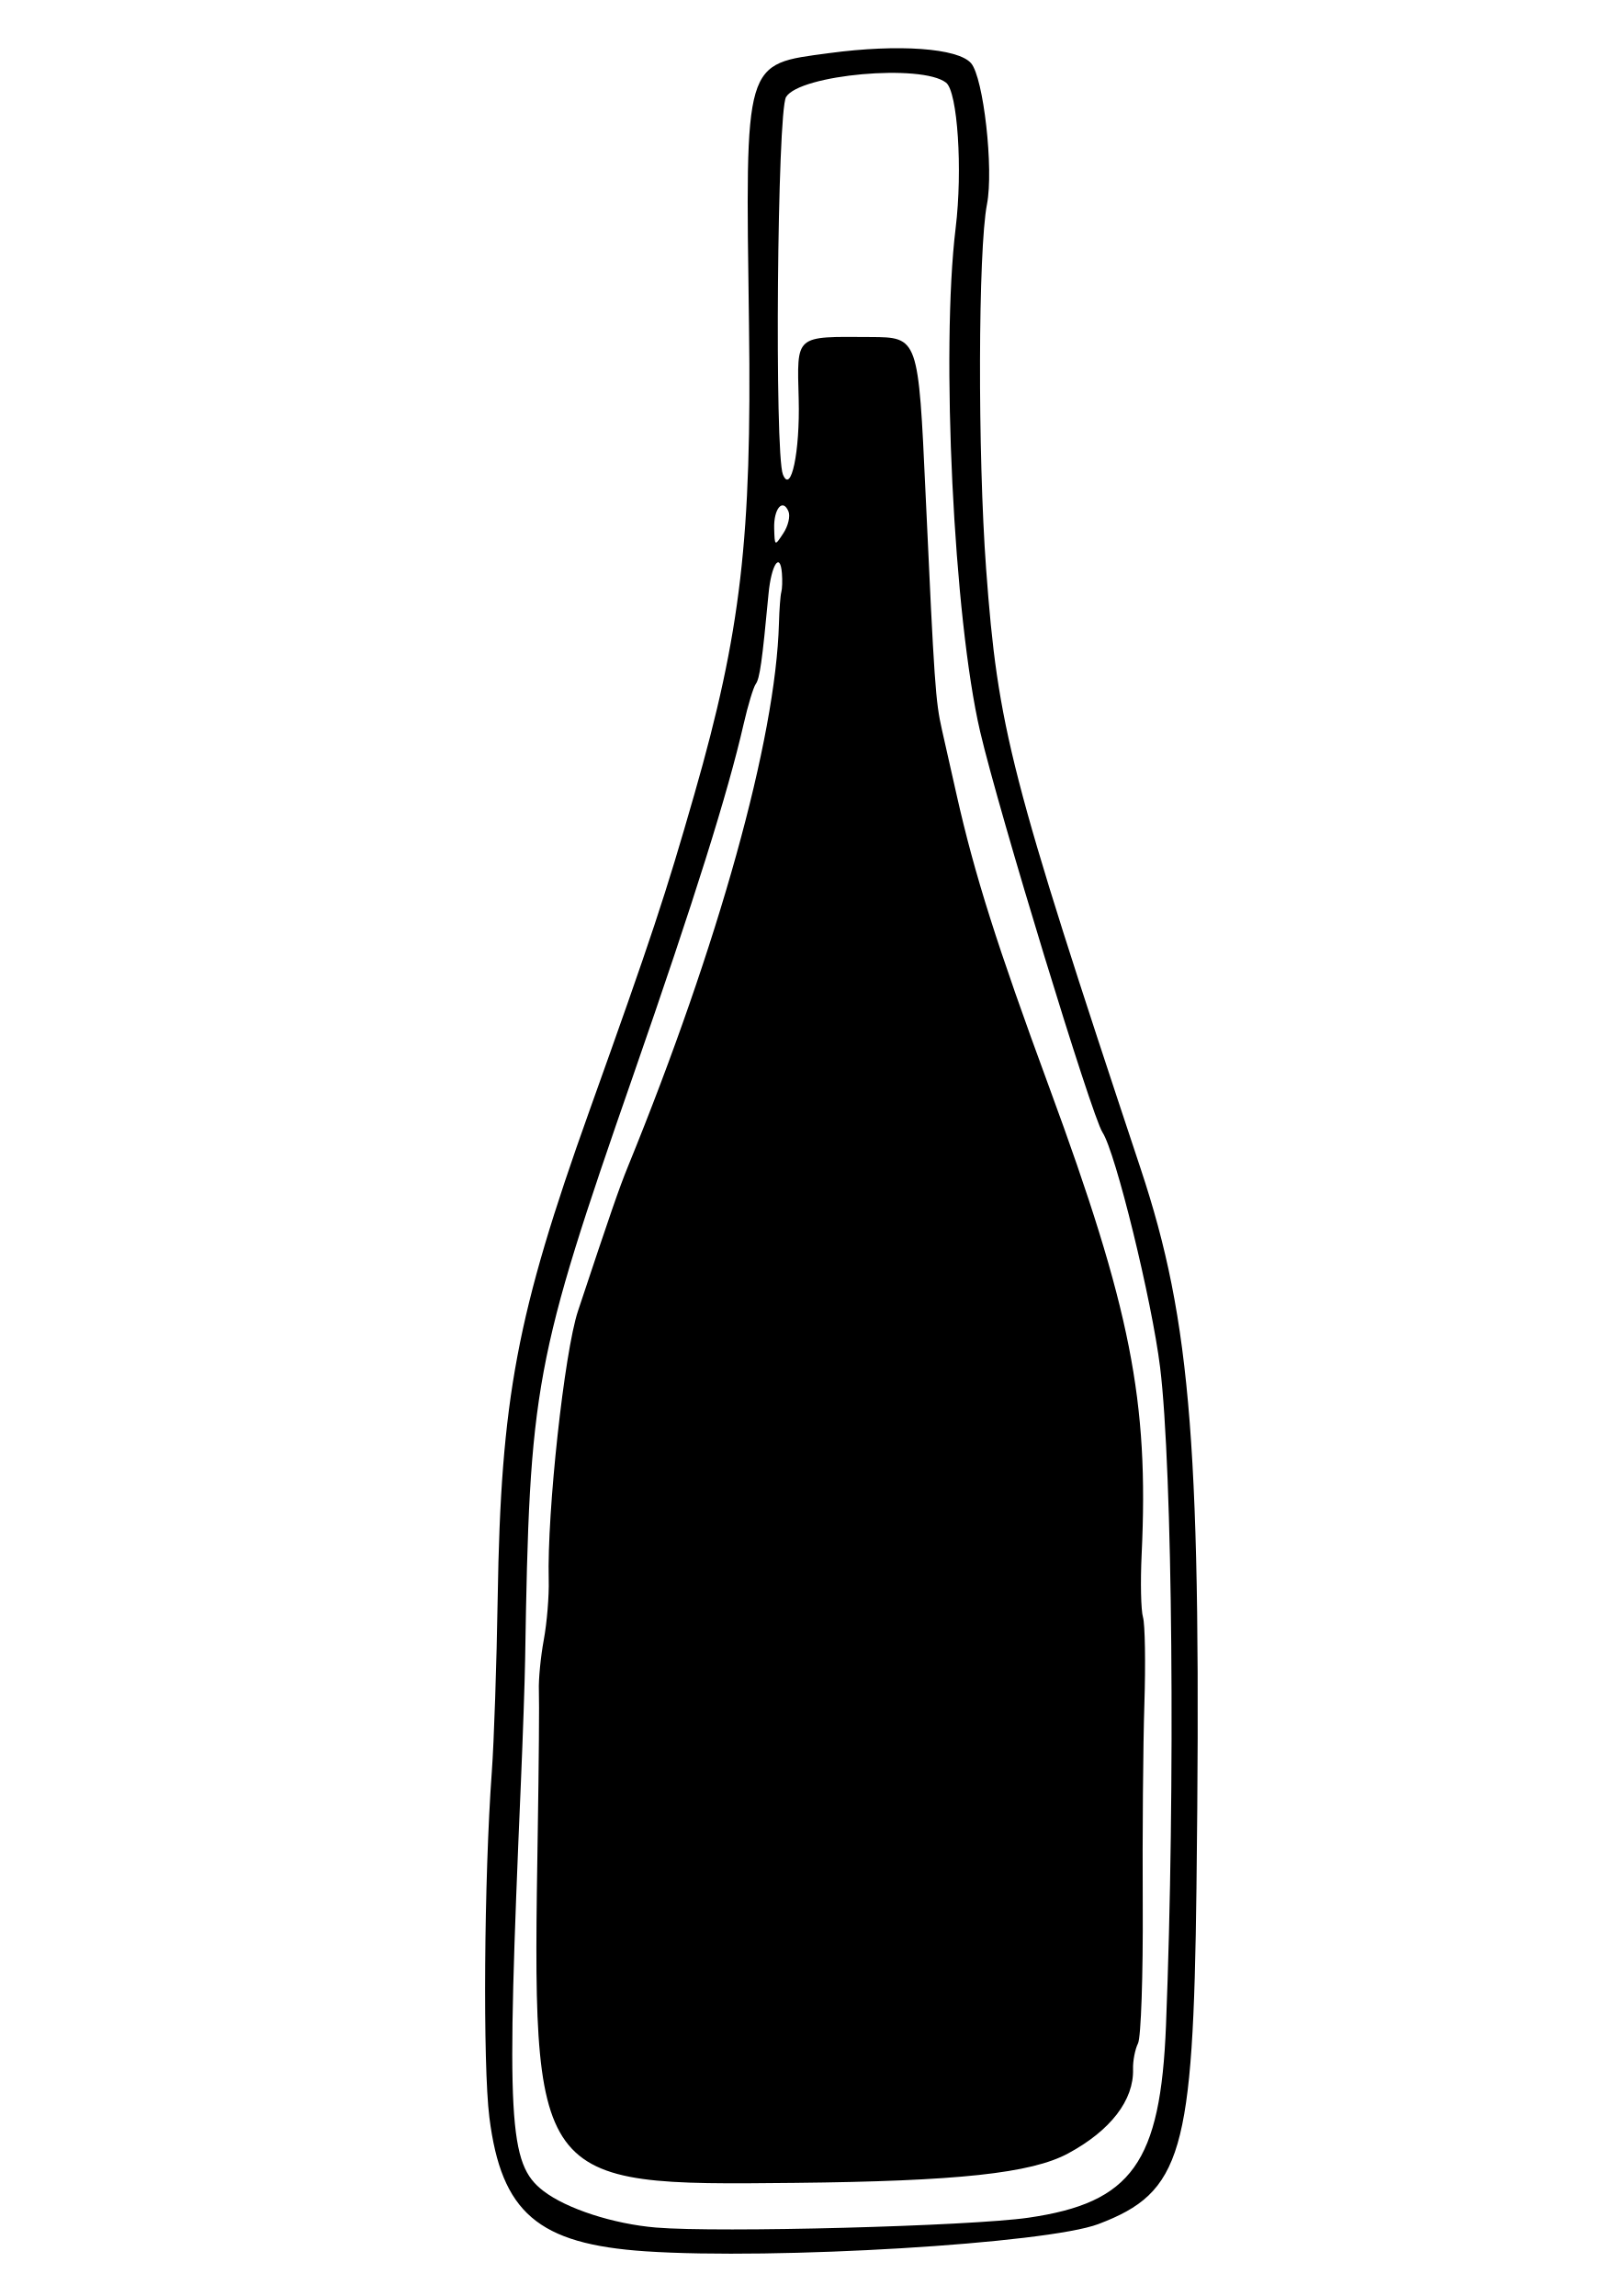
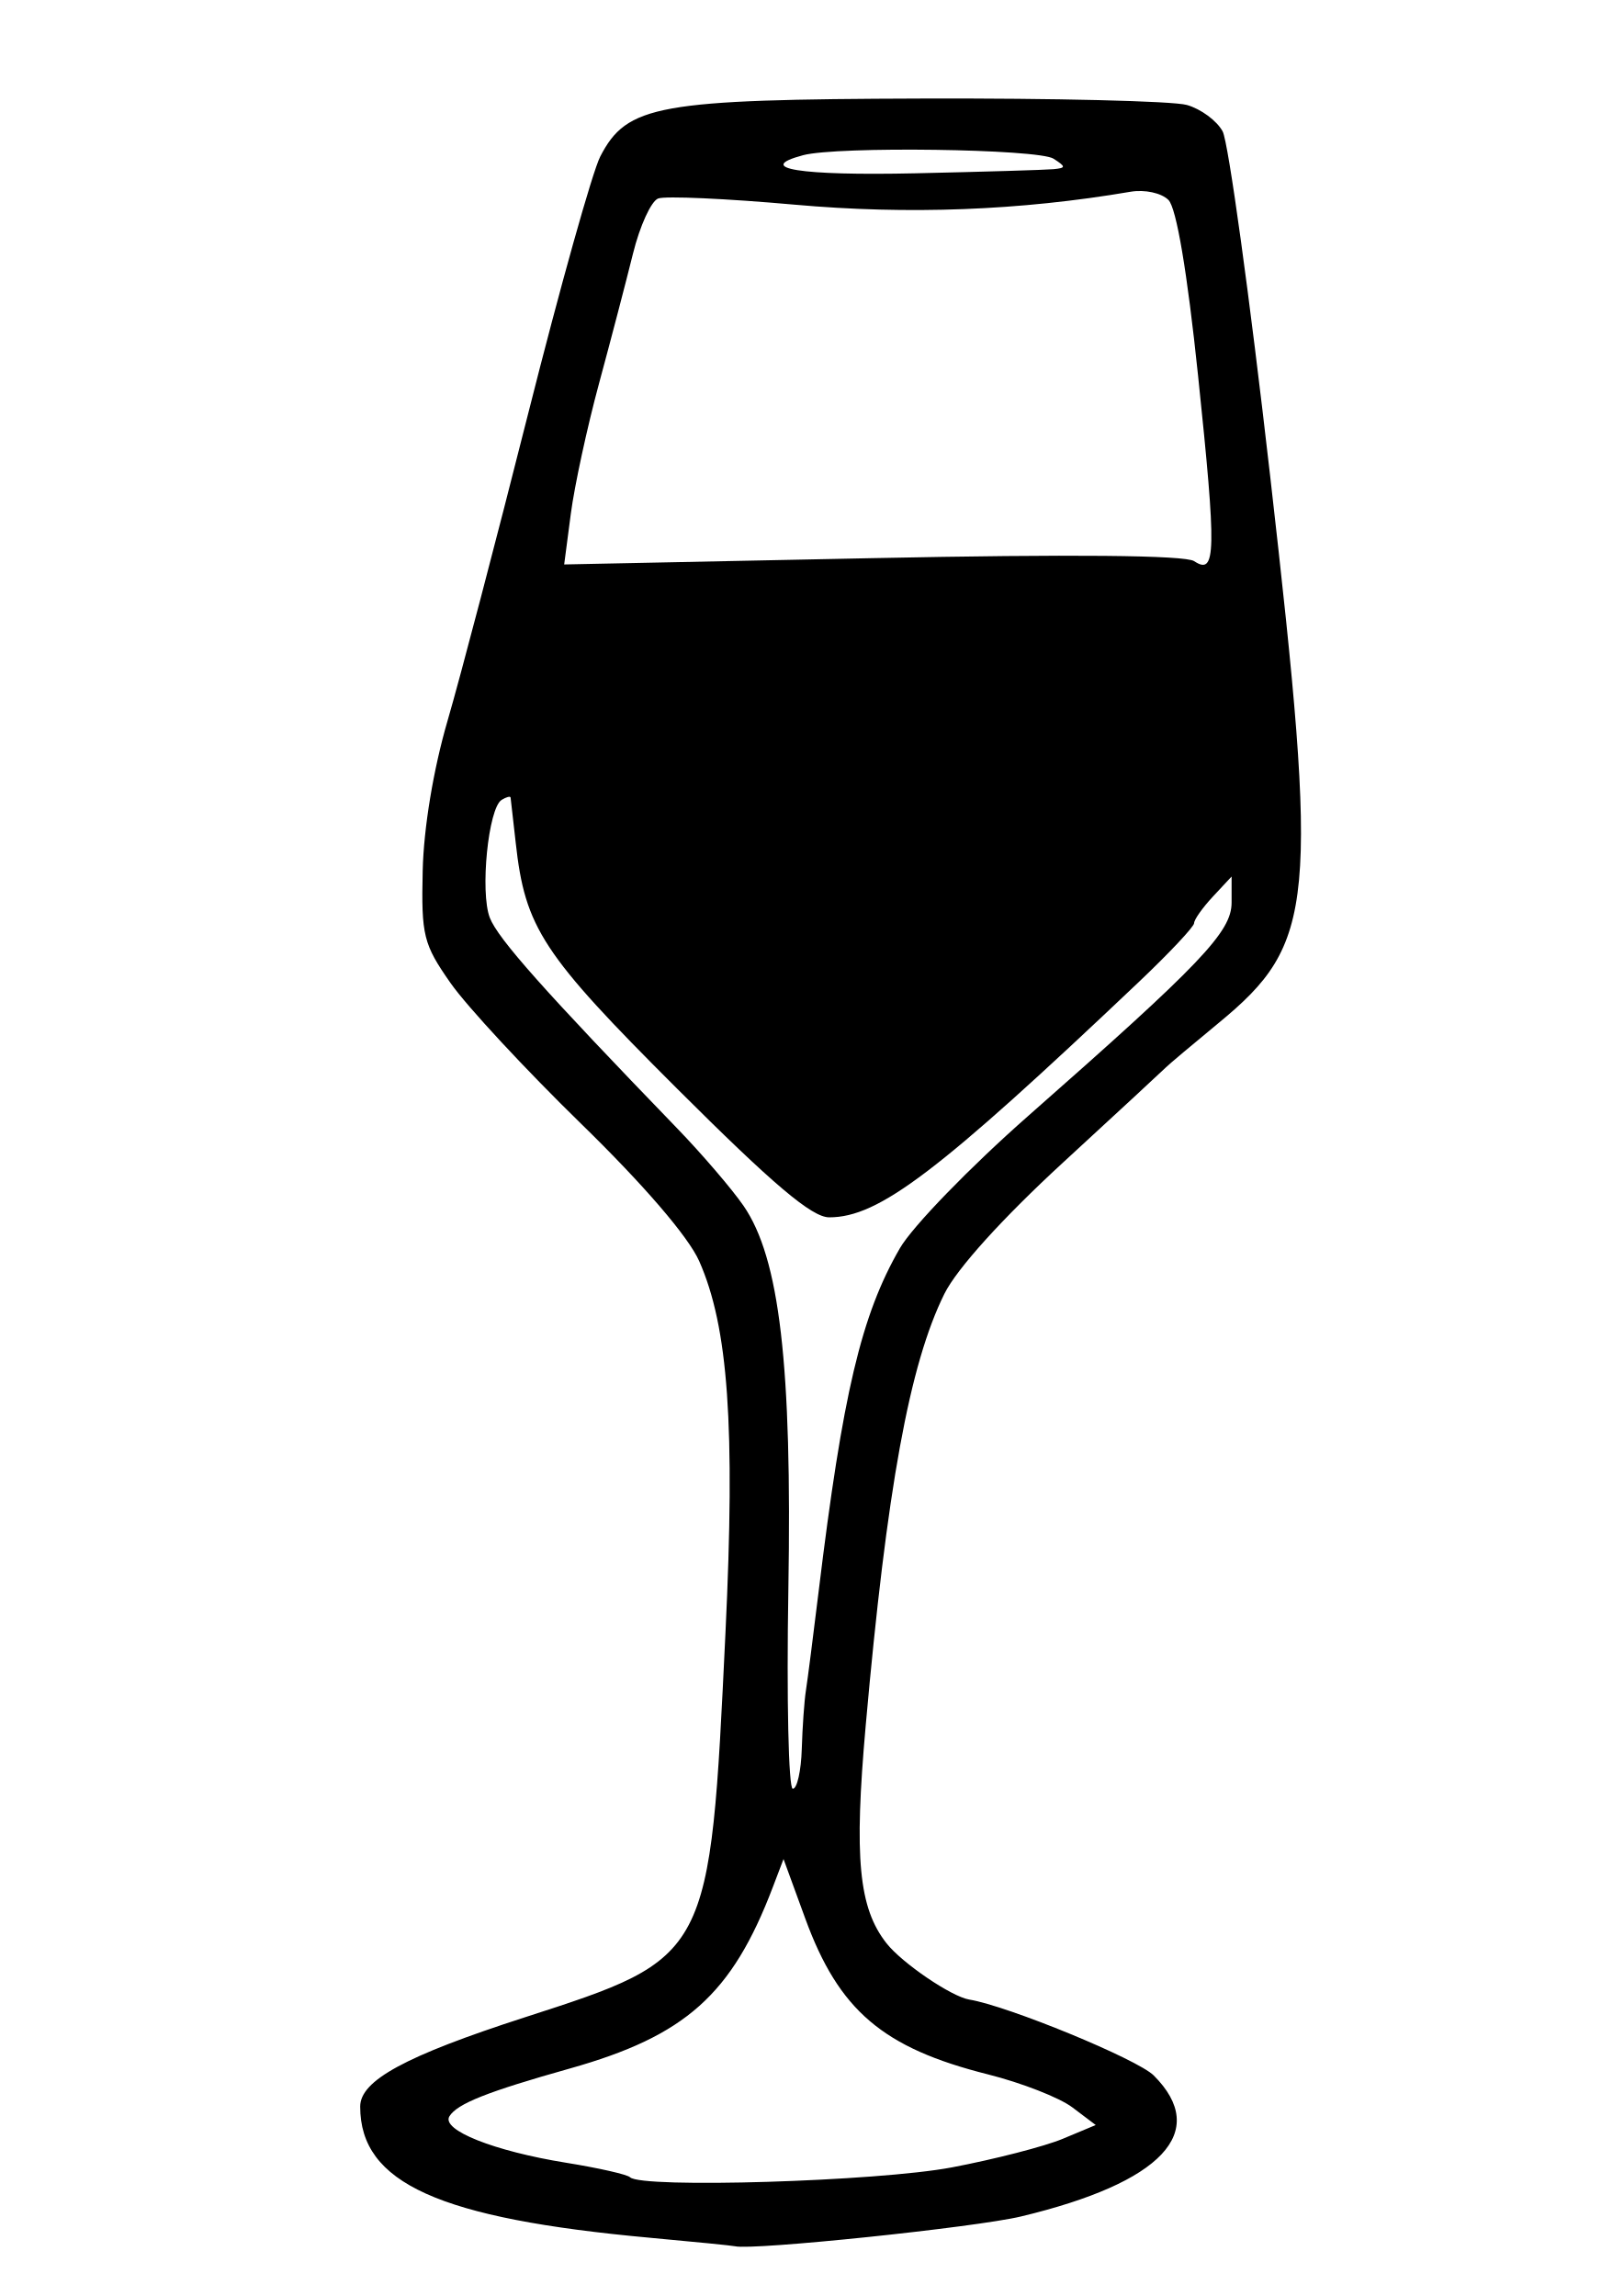
<svg xmlns="http://www.w3.org/2000/svg" width="210mm" height="297mm" viewBox="0 0 210 297" version="1.1" id="svg8">
  <defs id="defs2" />
-   <g id="layer1" transform="translate(-97.27086,-81.88671)">
-     <path style="fill:#000000;stroke-width:0.737" d="m 180.736,373.103 c -13.888,-0.935 -18.622,-4.999 -20.172,-17.315 -0.859,-6.828 -0.689,-30.994 0.315,-44.717 0.282,-3.86 0.624,-13.988 0.76,-22.507 0.41,-25.779 2.461,-36.686 11.834,-62.907 8.149,-22.799 9.832,-27.874 13.609,-41.049 6.017,-20.99 7.431,-33.141 7.059,-60.658 -0.468,-34.59 -0.731,-33.699 10.4,-35.197 8.918,-1.2 16.64,-0.646 18.325,1.315 1.61,1.872 2.94,13.679 2.055,18.233 -1.151,5.919 -1.213,32.256 -0.111,47.184 1.524,20.638 3.089,26.716 19.977,77.555 6.615,19.913 7.908,36.555 7.228,93.043 -0.413,34.354 -1.884,39.399 -12.678,43.496 -6.672,2.533 -41.88,4.65 -58.602,3.524 z m 49.548,-4.345 c 13.38,-1.938 17.083,-7.116 17.789,-24.866 1.22,-30.69 0.851,-72.026 -0.76,-85.124 -1.069,-8.688 -5.762,-27.838 -7.45,-30.398 -1.396,-2.117 -13.402,-41.447 -15.828,-51.852 -3.418,-14.656 -5.101,-49.298 -3.165,-65.149 0.918,-7.515 0.251,-17.625 -1.239,-18.789 -3.157,-2.467 -18.909,-1.055 -20.696,1.855 -1.14,1.856 -1.509,46.063 -0.408,48.825 1.048,2.627 2.218,-2.939 2.043,-9.716 -0.217,-8.429 -0.576,-8.118 9.292,-8.061 6.186,0.036 6.186,0.036 7.117,20.281 1.135,24.694 1.284,26.833 2.119,30.531 0.364,1.611 1.218,5.401 1.898,8.422 2.327,10.336 5.195,19.394 11.986,37.846 10.527,28.605 12.887,40.544 11.941,60.418 -0.169,3.552 -0.09,7.199 0.176,8.104 0.266,0.905 0.346,5.962 0.179,11.238 -0.167,5.276 -0.263,16.99 -0.212,26.031 0.05,9.041 -0.224,17.072 -0.609,17.847 -0.386,0.774 -0.676,2.275 -0.644,3.334 0.118,4.016 -2.908,7.947 -8.397,10.909 -4.767,2.572 -14.244,3.592 -35.402,3.811 -33.967,0.352 -33.927,0.407 -33.19,-45.617 0.137,-8.519 0.201,-16.648 0.143,-18.066 -0.058,-1.417 0.228,-4.374 0.635,-6.57 0.407,-2.196 0.694,-5.688 0.637,-7.759 -0.237,-8.703 2.02,-29.459 3.781,-34.762 4.216,-12.693 5.322,-15.891 6.468,-18.702 11.739,-28.779 19.113,-55.306 19.526,-70.24 0.051,-1.826 0.188,-3.655 0.307,-4.064 0.118,-0.409 0.153,-1.508 0.077,-2.442 -0.23,-2.849 -1.376,-1.086 -1.729,2.659 -0.825,8.766 -1.137,10.971 -1.654,11.675 -0.304,0.414 -1.012,2.757 -1.573,5.207 -2.044,8.921 -6.341,22.597 -14.263,45.389 -12.833,36.925 -13.422,40.107 -13.992,75.606 -0.046,2.84 -0.292,9.979 -0.546,15.866 -1.912,44.147 -1.626,49.361 2.895,52.853 2.989,2.308 9.047,4.279 14.586,4.745 8.089,0.681 40.608,-0.18 48.164,-1.275 z M 199.249,148.047 c -0.737,-1.764 -1.925,-0.361 -1.85,2.186 0.069,2.33 0.069,2.33 1.19,0.625 0.617,-0.938 0.914,-2.203 0.66,-2.81 z" id="path26" />
+   <g id="layer1" transform="translate(-81.4195,-74.49427)">
+     <path style="fill:#000000;stroke-width:1.212" d="m 165.572,363.969 c -27.414,-2.496 -37.567,-7.085 -37.567,-16.979 0,-3.374 5.847,-6.55 21.207,-11.517 24.109,-7.796 24.02,-7.626 26.037,-49.814 1.277,-26.714 0.372,-39.507 -3.397,-48.027 -1.394,-3.151 -7.17,-9.872 -15.29,-17.789 -7.177,-6.998 -14.766,-15.178 -16.865,-18.178 -3.525,-5.038 -3.8,-6.146 -3.609,-14.542 0.126,-5.53 1.384,-13.122 3.213,-19.389 1.653,-5.665 6.362,-23.61 10.464,-39.878 4.102,-16.268 8.282,-31.171 9.289,-33.118 3.455,-6.681 7.417,-7.394 41.661,-7.498 16.996,-0.052 32.386,0.322 34.199,0.83 1.814,0.508 3.9,2.05 4.637,3.426 0.737,1.377 3.498,21.411 6.137,44.521 6.328,55.427 5.853,60.489 -6.638,70.787 -3.422,2.821 -6.495,5.409 -6.828,5.752 -0.333,0.342 -6.332,5.892 -13.33,12.332 -7.836,7.211 -13.725,13.729 -15.33,16.966 -4.521,9.118 -7.448,25.178 -10.176,55.832 -1.527,17.161 -0.913,23.604 2.689,28.182 2.017,2.564 8.392,6.902 10.699,7.28 5.006,0.821 21.758,7.714 23.863,9.819 7.286,7.286 1.089,13.868 -17.174,18.241 -5.895,1.411 -34.728,4.413 -36.985,3.851 -0.333,-0.083 -5.241,-0.573 -10.907,-1.089 z m 38.921,-9.105 c 5.557,-1.054 12.025,-2.72 14.373,-3.702 l 4.268,-1.785 -3.026,-2.285 c -1.664,-1.257 -6.572,-3.175 -10.907,-4.264 -13.605,-3.416 -19.29,-8.269 -23.641,-20.18 l -2.804,-7.676 -1.385,3.635 c -5.292,13.895 -11.281,19.245 -26.267,23.464 -10.666,3.003 -14.549,4.545 -15.558,6.176 -1.098,1.777 5.768,4.509 15.112,6.014 4.179,0.673 7.889,1.515 8.245,1.871 1.471,1.471 32.062,0.538 41.588,-1.269 z m -19.377,-54.131 c 0.085,-2.833 0.327,-6.241 0.537,-7.574 0.21,-1.333 0.946,-7.059 1.634,-12.724 3.122,-25.69 5.519,-35.826 10.522,-44.481 1.62,-2.803 9.072,-10.489 16.559,-17.079 22.44,-19.751 26.338,-23.841 26.338,-27.628 v -3.368 l -2.424,2.602 c -1.333,1.431 -2.424,2.973 -2.424,3.428 0,0.454 -3.225,3.886 -7.166,7.625 -25.949,24.617 -33.594,30.429 -40.029,30.429 -2.238,0 -7.242,-4.235 -19.691,-16.663 -17.431,-17.402 -19.641,-20.773 -20.855,-31.811 -0.33,-2.999 -0.628,-5.622 -0.661,-5.828 -0.034,-0.206 -0.556,-0.069 -1.16,0.304 -1.725,1.066 -2.813,11.916 -1.528,15.244 1.048,2.715 7.072,9.487 24.23,27.241 3.221,3.333 7.086,7.845 8.589,10.027 4.666,6.773 6.282,20.617 5.794,49.656 -0.238,14.163 0.02,25.752 0.574,25.752 0.554,0 1.076,-2.318 1.161,-5.15 z m 51.252,-177.667 c -1.396,-13.373 -2.795,-21.672 -3.826,-22.703 -0.911,-0.911 -3.068,-1.378 -4.91,-1.064 -14.283,2.435 -28.715,2.989 -43.482,1.667 -8.778,-0.786 -16.702,-1.144 -17.61,-0.795 -0.907,0.348 -2.372,3.559 -3.255,7.135 -0.883,3.576 -2.86,11.137 -4.394,16.802 -1.534,5.665 -3.175,13.248 -3.646,16.851 l -0.858,6.55 39.827,-0.815 c 25.688,-0.526 40.473,-0.389 41.645,0.386 2.852,1.885 2.913,-0.994 0.509,-24.013 z M 217.681,96.377 c 1.616,-0.158 1.616,-0.309 0,-1.353 -1.972,-1.275 -27.98,-1.637 -32.403,-0.452 -6.374,1.708 -0.393,2.67 14.544,2.339 8.823,-0.196 16.859,-0.436 17.859,-0.534 z" id="path24" clip-path="none" />
  </g>
</svg>
